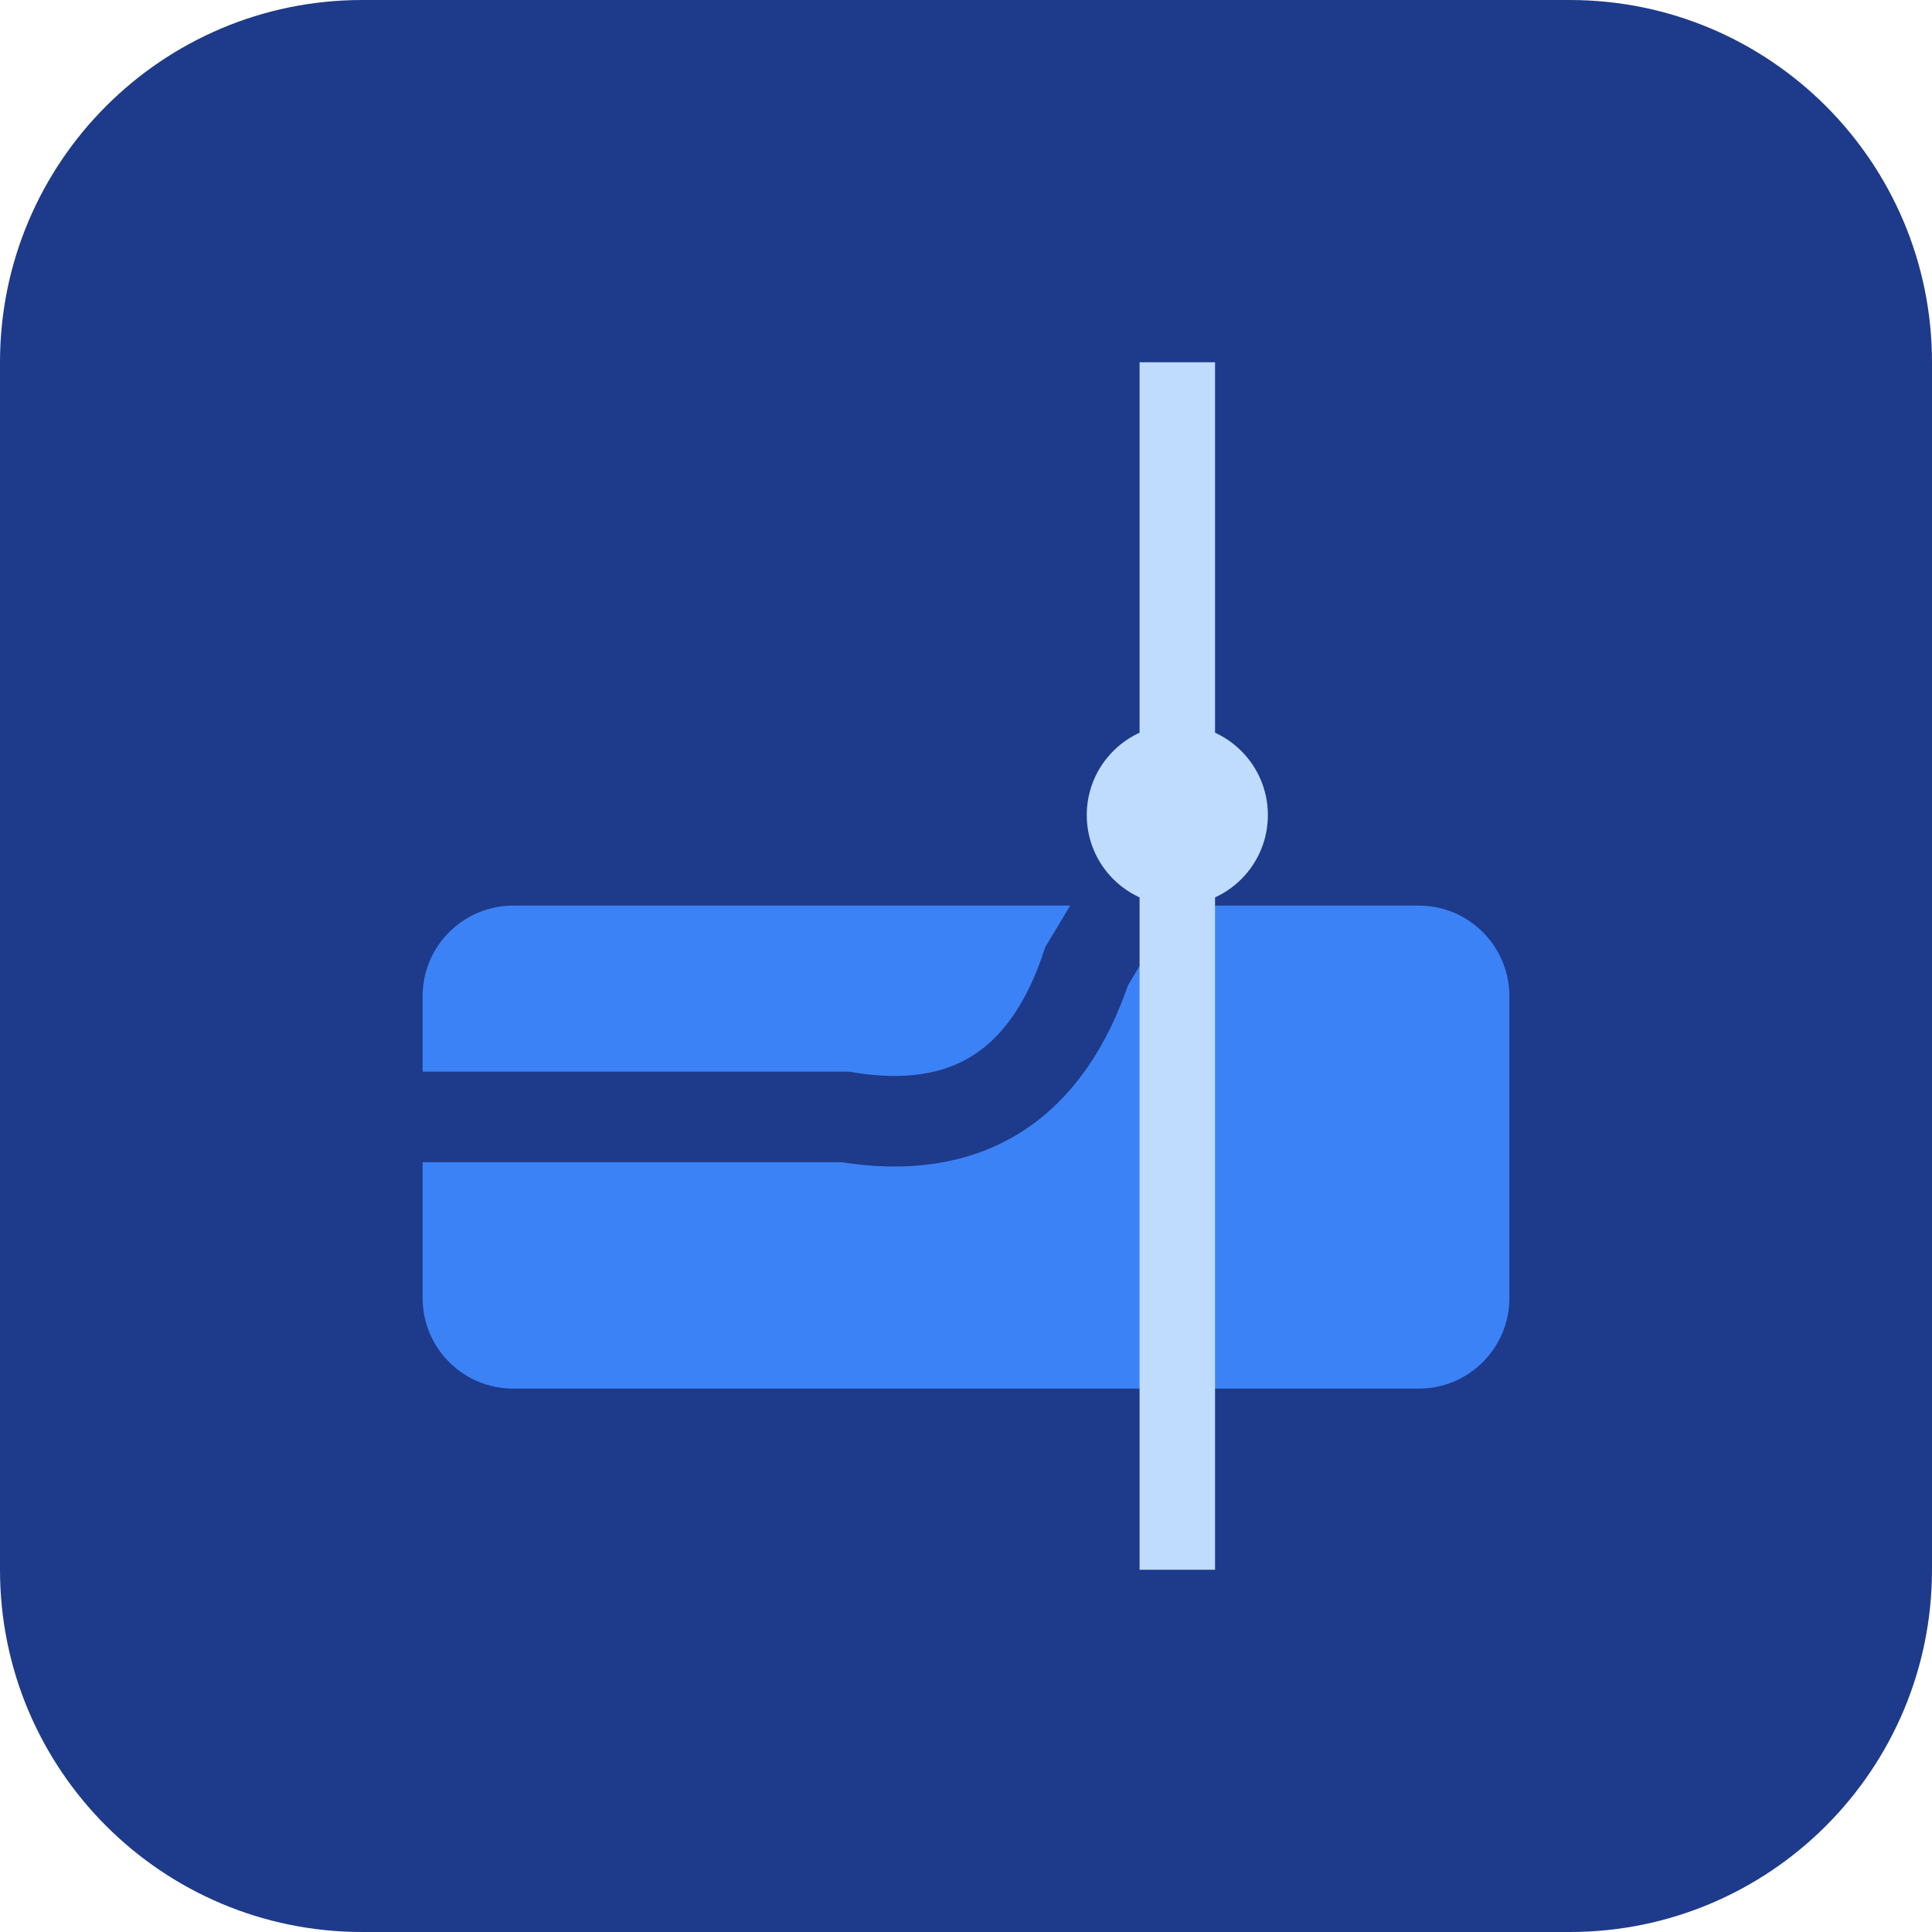
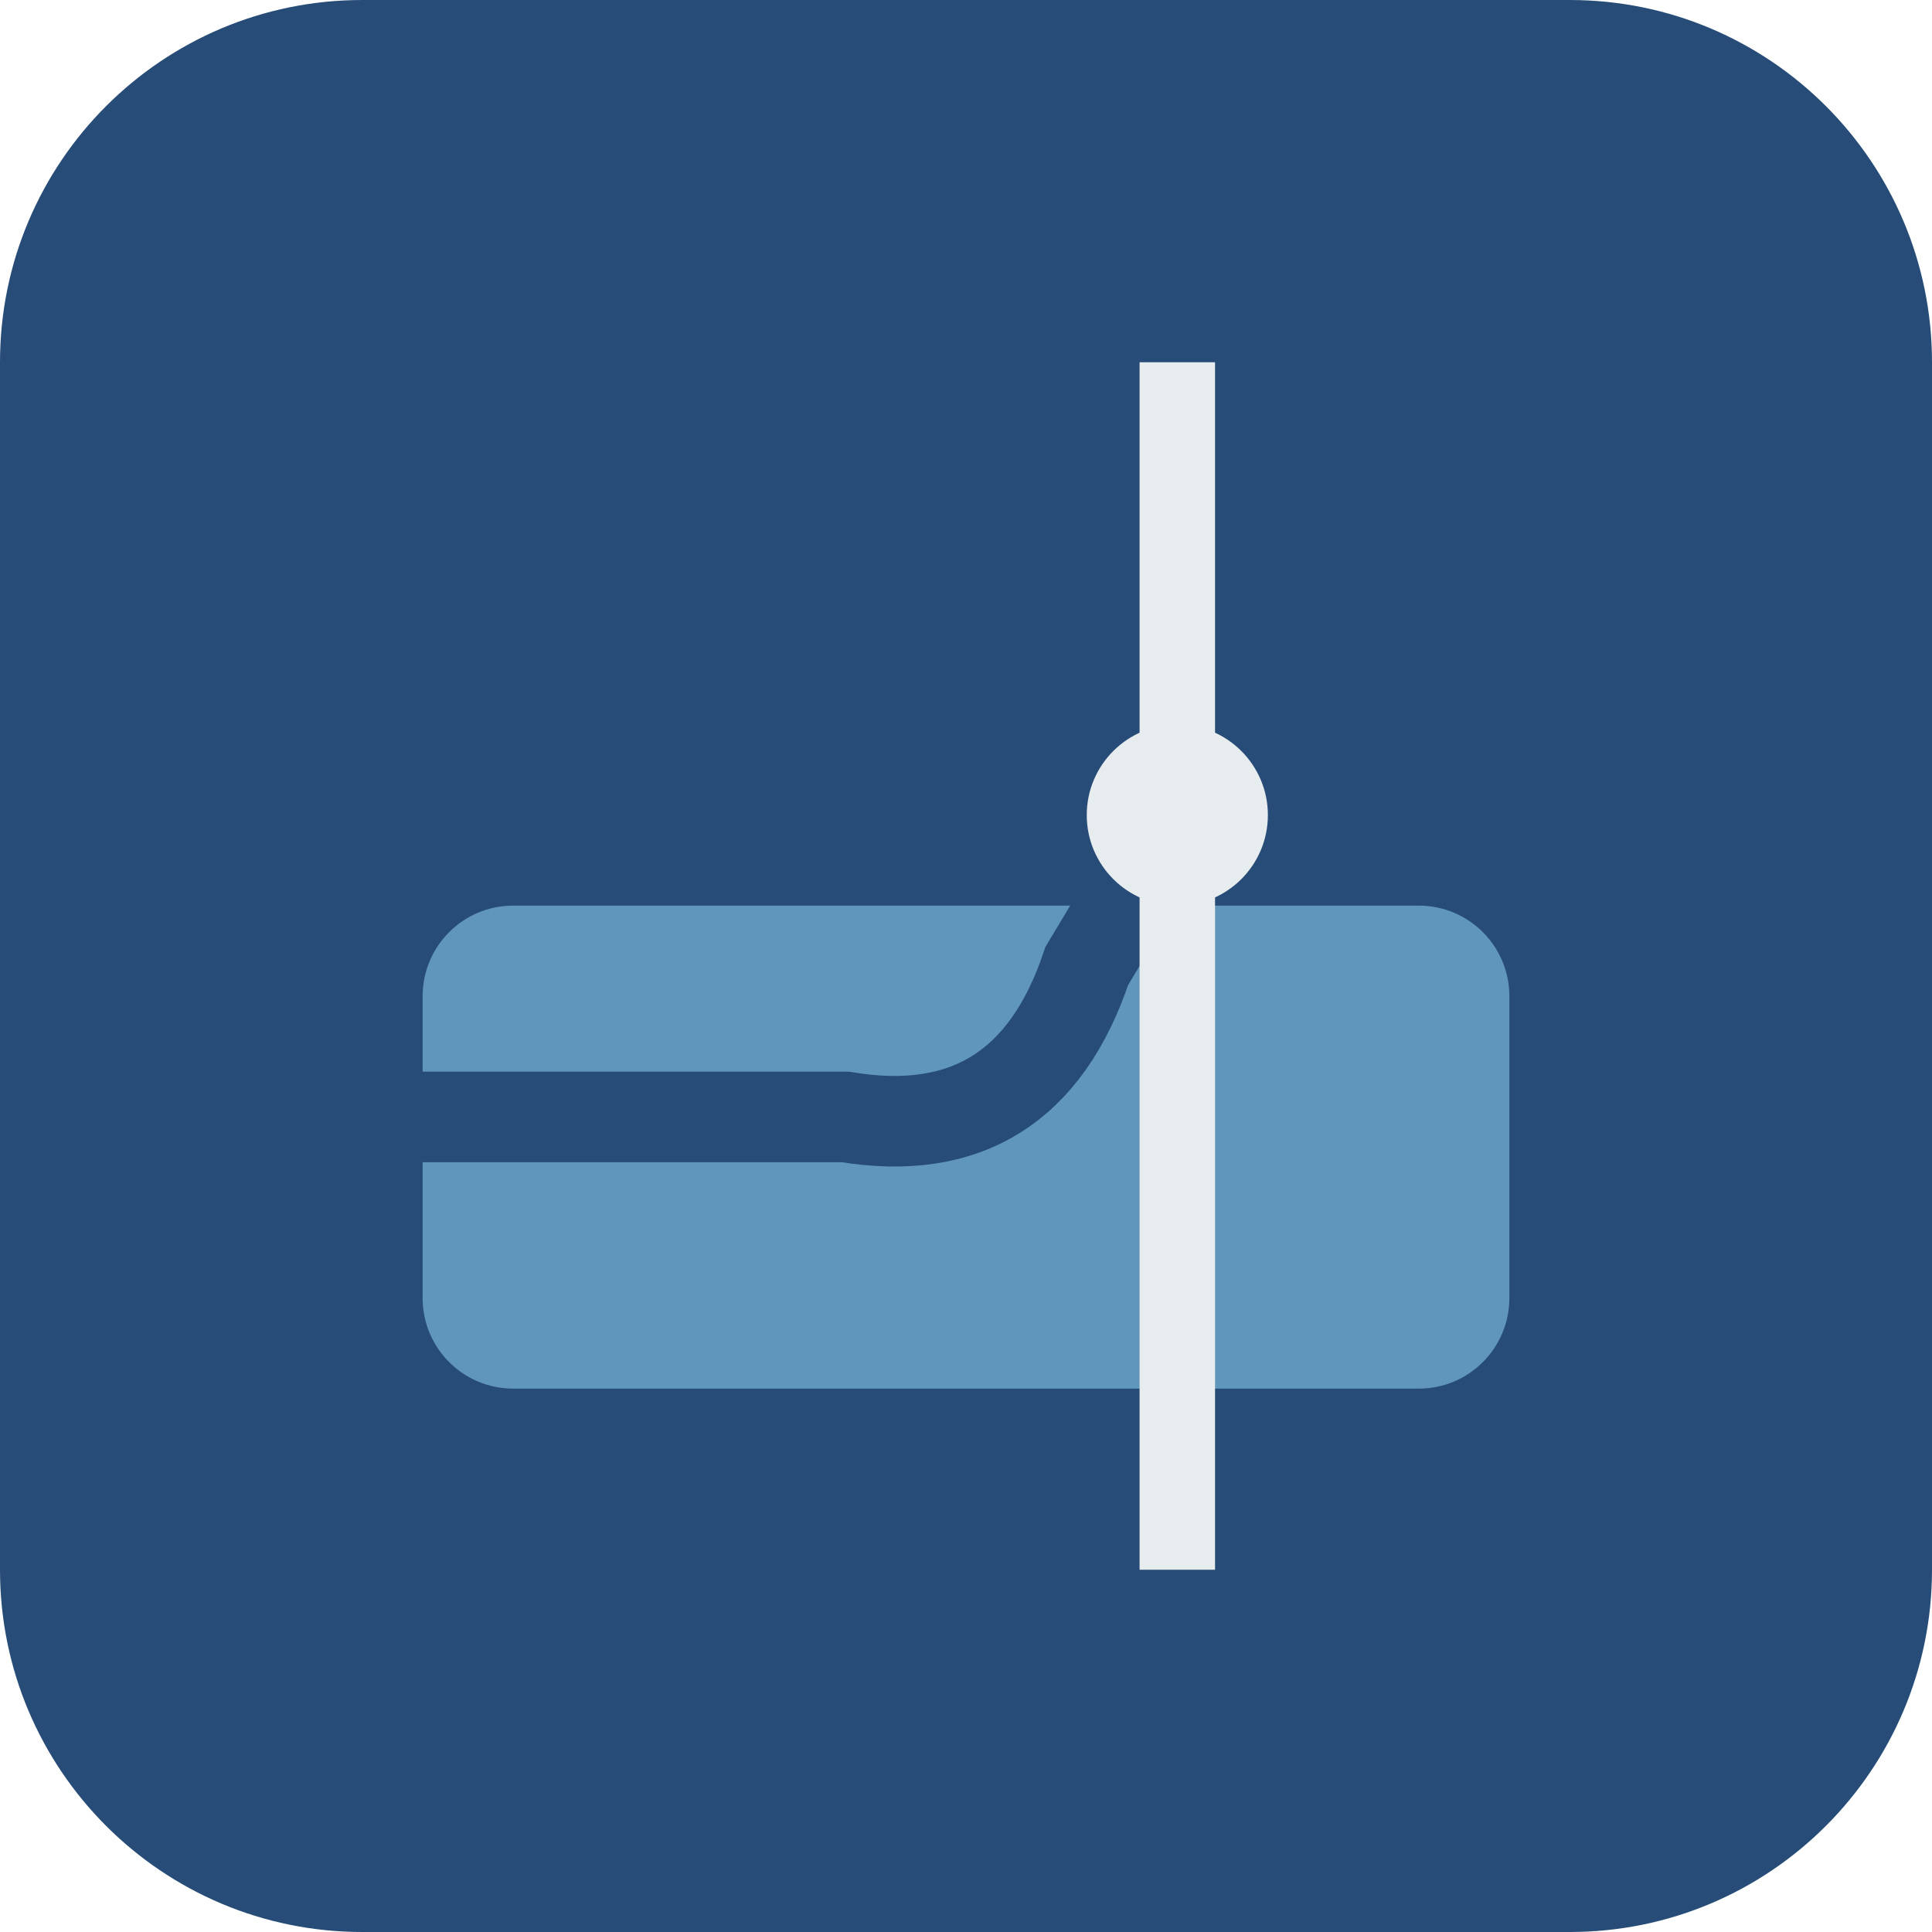
<svg xmlns="http://www.w3.org/2000/svg" viewBox="0 0 64 64">
-   <rect width="64" height="64" rx="12" fill="#1E3A8A" />
-   <rect x="14" y="30" width="36" height="16" rx="3" fill="#3B82F6" />
-   <path d="M14 37 h14 q6 1 8 -5 l3 -5" stroke="#1E3A8A" stroke-width="3" fill="none" stroke-linecap="round" />
-   <line x1="39" y1="12" x2="39" y2="52" stroke="#BFDBFE" stroke-width="2.5" />
-   <circle cx="39" cy="27" r="3" fill="#BFDBFE" />
+   <rect width="64" height="64" rx="12" fill="#274c77" />
+   <rect x="14" y="30" width="36" height="16" rx="3" fill="#6096ba" />
+   <path d="M14 37 h14 q6 1 8 -5 l3 -5" stroke="#274c77" stroke-width="3" fill="none" stroke-linecap="round" />
+   <line x1="39" y1="12" x2="39" y2="52" stroke="#e7ecef" stroke-width="2.5" />
+   <circle cx="39" cy="27" r="3" fill="#e7ecef" />
</svg>
